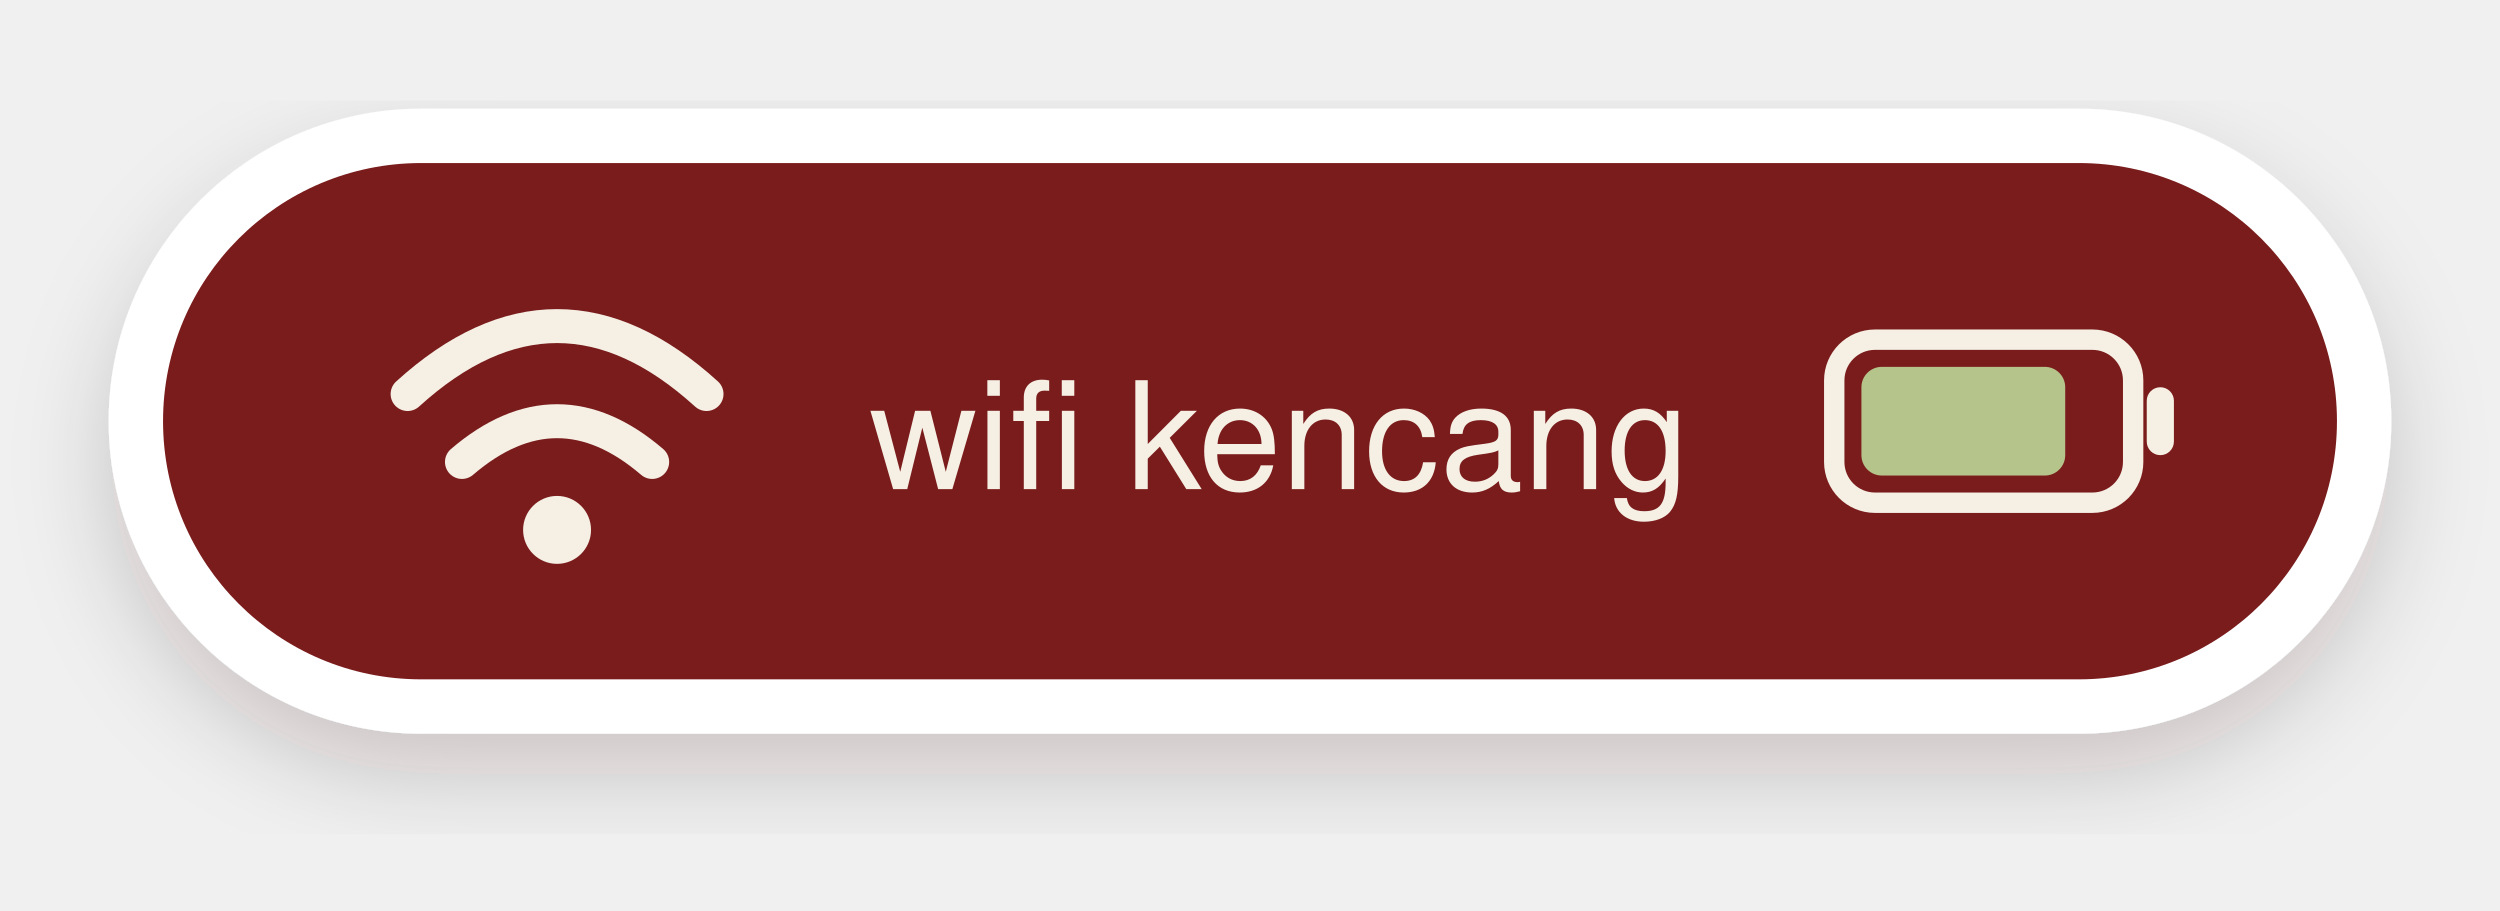
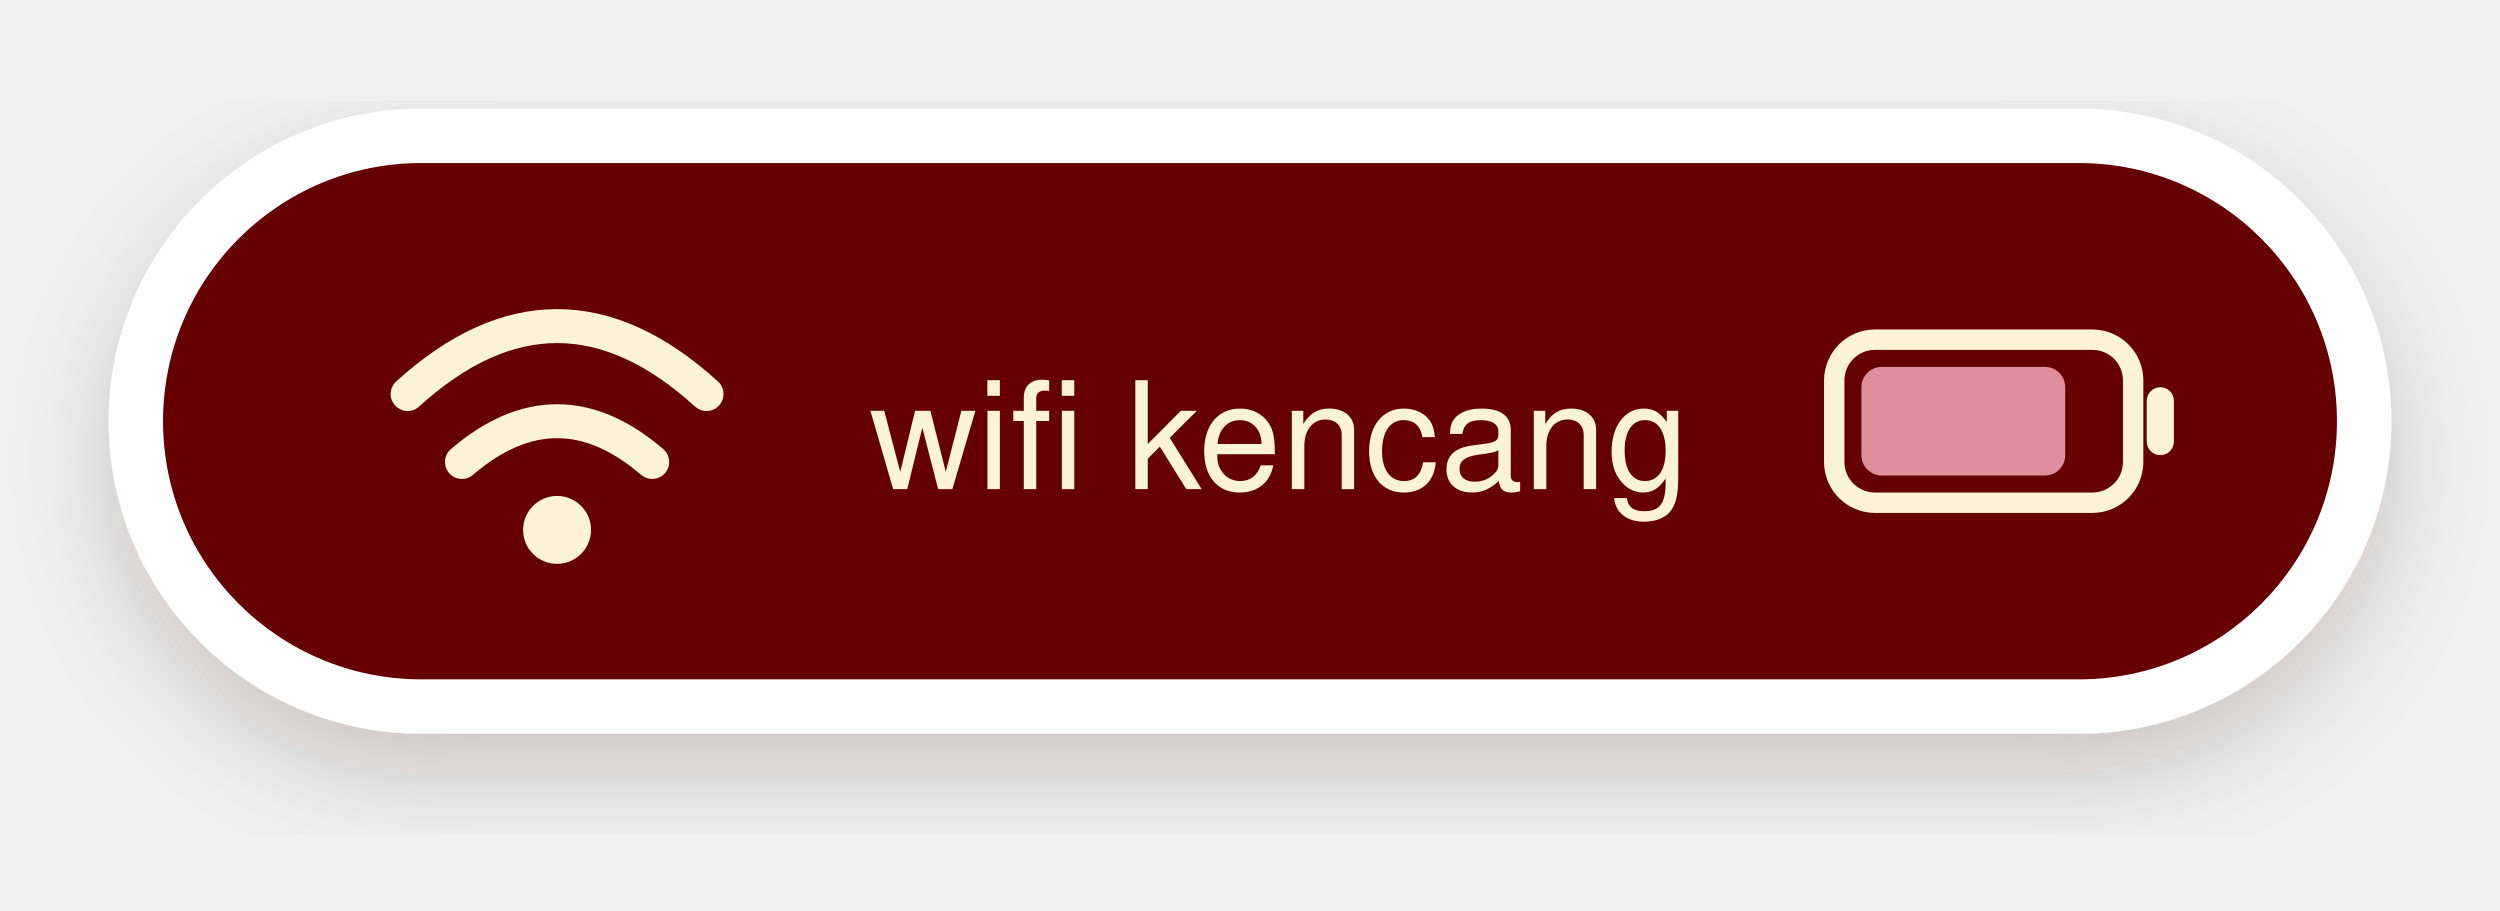
<svg xmlns="http://www.w3.org/2000/svg" width="368" height="134" viewBox="0 0 368 134">
  <defs>
    <filter id="sh" x="-20%" y="-20%" width="140%" height="150%">
      <feDropShadow dx="0" dy="6" stdDeviation="7" flood-color="#2B1B18" flood-opacity="0.18" />
    </filter>
  </defs>
  <g filter="url(#sh)">
    <g transform="translate(24,24)">
      <g stroke="#FFFFFF" stroke-width="16" stroke-linejoin="round" fill="#FFFFFF">
        <rect width="320" height="76" rx="38" />
      </g>
-       <rect width="320" height="76" rx="38" fill="#7A1C1C" />
-       <g transform="translate(36,20)" fill="none" stroke="#F5EFE4" stroke-width="5" stroke-linecap="round">
+       <rect width="320" height="76" rx="38" fill="#660005" />
+       <g transform="translate(36,20)" fill="none" stroke="#FAF4D4" stroke-width="5" stroke-linecap="round">
        <path d="M0 14 Q22 -6 44 14" />
        <path d="M8 24 Q22 12 36 24" />
      </g>
-       <circle cx="58" cy="54" r="5" fill="#F5EFE4" />
-       <text x="104" y="48" font-family="Helvetica, Arial, sans-serif" font-size="22" fill="#F5EFE4">wifi kencang</text>
-       <rect x="246" y="26" width="44" height="24" rx="6" fill="none" stroke="#F5EFE4" stroke-width="3" />
-       <rect x="250" y="30" width="30" height="16" rx="3" fill="#B5C48A" />
-       <rect x="292" y="33" width="4" height="10" rx="2" fill="#F5EFE4" />
+       <circle cx="58" cy="54" r="5" fill="#FAF4D4" />
+       <text x="104" y="48" font-family="Helvetica, Arial, sans-serif" font-size="22" fill="#FAF4D4">wifi kencang</text>
+       <rect x="246" y="26" width="44" height="24" rx="6" fill="none" stroke="#FAF4D4" stroke-width="3" />
+       <rect x="250" y="30" width="30" height="16" rx="3" fill="#DF8F9C" />
+       <rect x="292" y="33" width="4" height="10" rx="2" fill="#FAF4D4" />
    </g>
  </g>
</svg>
